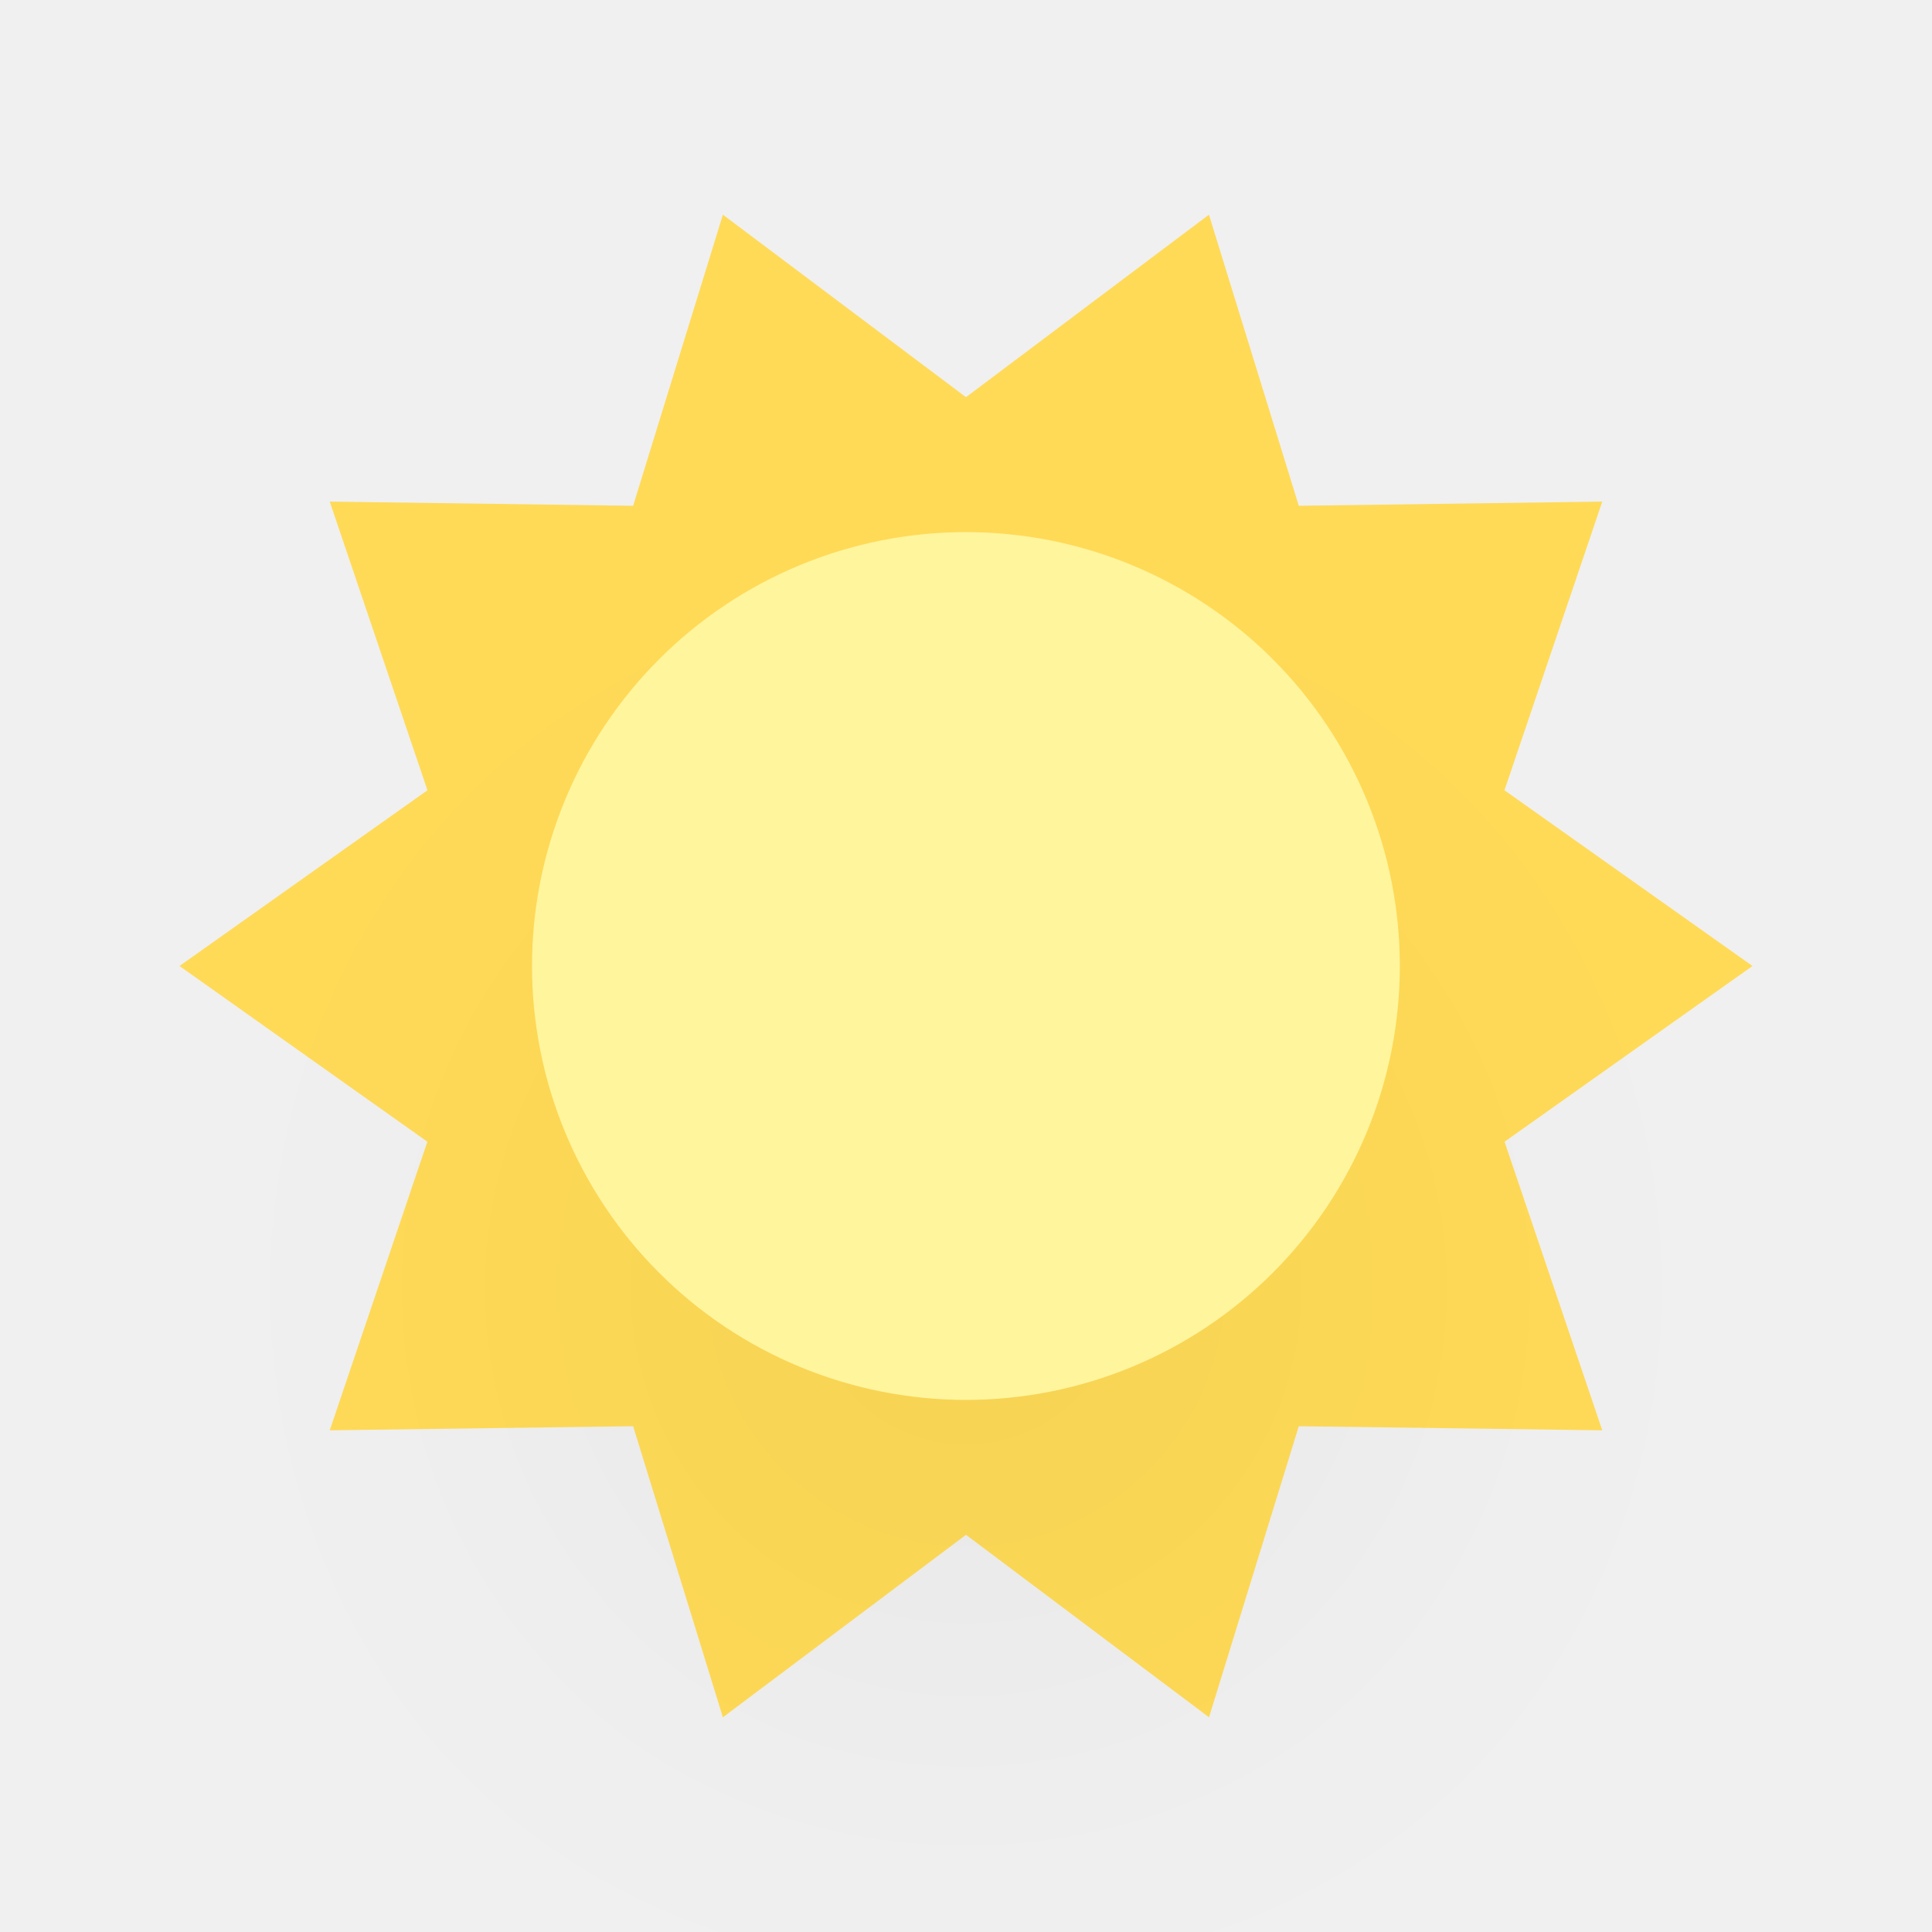
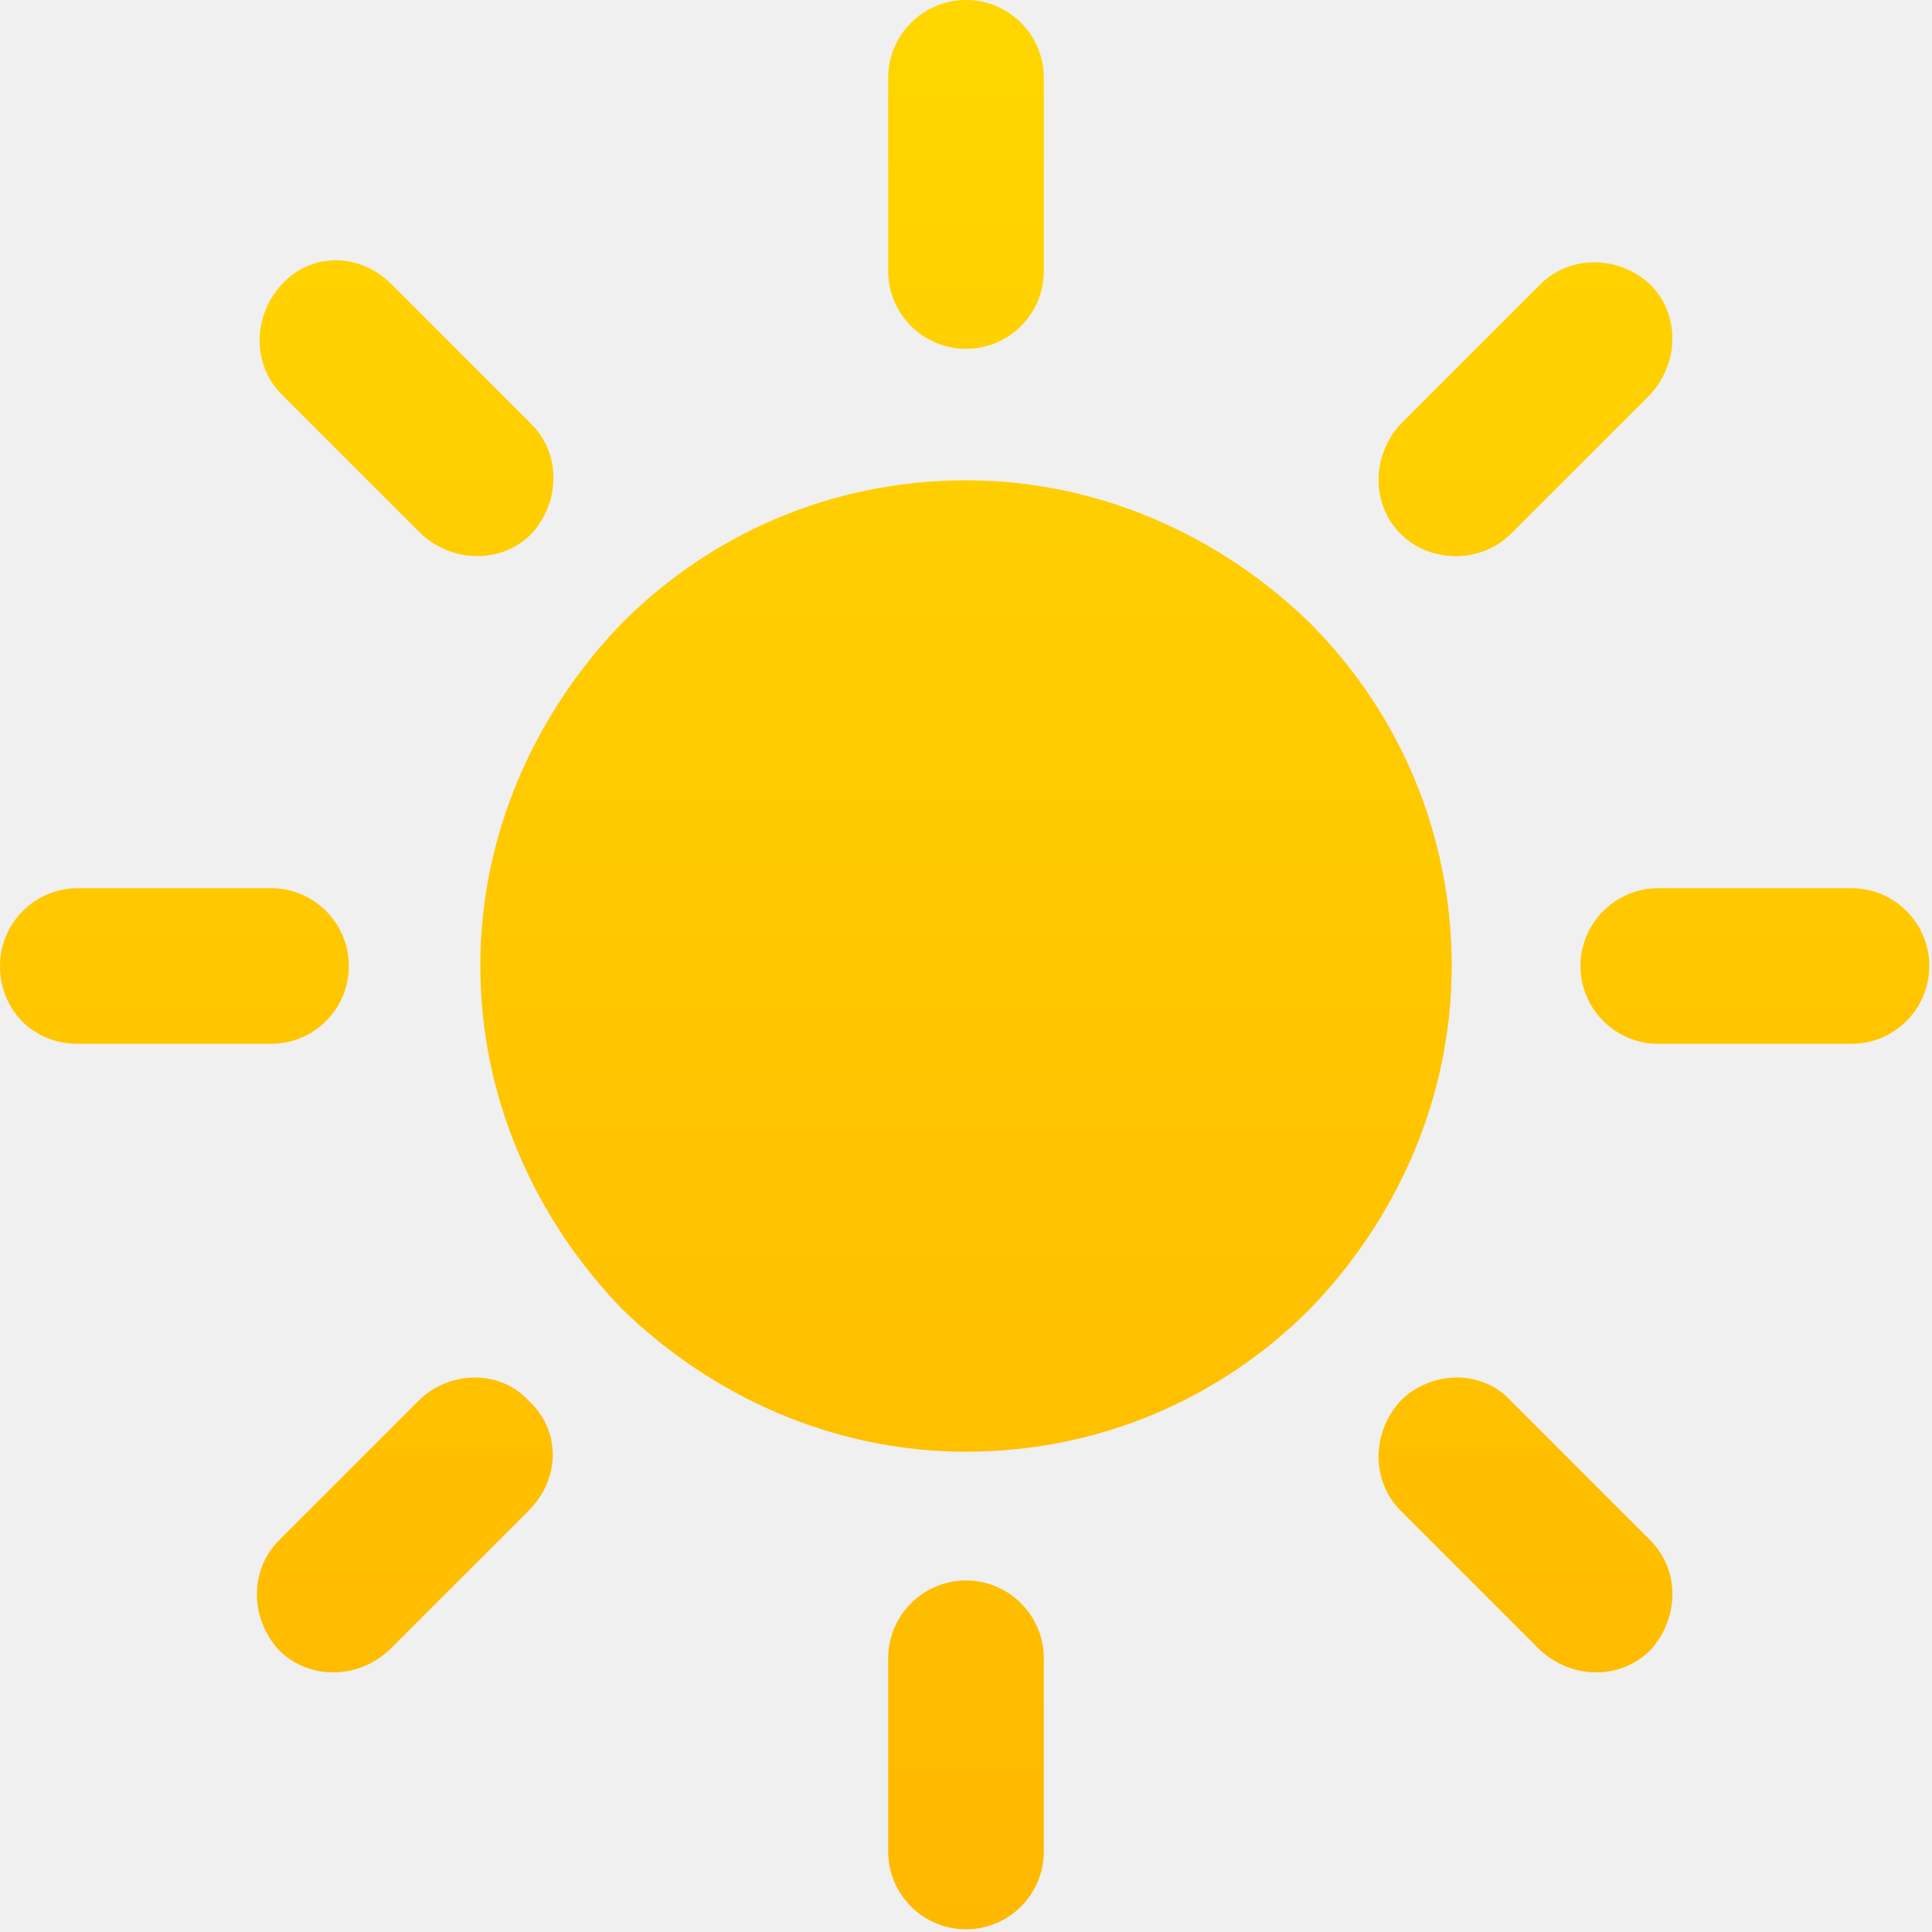
- <svg xmlns="http://www.w3.org/2000/svg" width="24" height="24" viewBox="0 0 24 24" fill="none">
-   <mask id="mask0_1_100" style="mask-type:luminance" maskUnits="userSpaceOnUse" x="0" y="0" width="24" height="24">
-     <path d="M0 0H24V24H0V0Z" fill="white" />
+ <svg xmlns="http://www.w3.org/2000/svg" width="72" height="72" viewBox="0 0 72 72" fill="none">
+   <mask id="mask0_1_11" style="mask-type:luminance" maskUnits="userSpaceOnUse" x="0" y="0" width="72" height="72">
+     <path d="M72 0H0V72H72V0Z" fill="white" />
  </mask>
-   <g mask="url(#mask0_1_100)">
-     <path d="M12 19.066L8.98 21.333L7.865 17.717L4.096 17.768L5.309 14.183L2.23 12L5.31 9.817L4.096 6.231L7.865 6.283L8.98 2.667L12 4.934L15.018 2.667L16.134 6.283L19.904 6.231L18.689 9.817L21.77 12L18.69 14.183L19.904 17.768L16.134 17.717L15.019 21.333L12 19.066Z" fill="url(#paint0_linear_1_100)" />
-     <g filter="url(#filter0_d_1_100)">
-       <path d="M12 17.39C13.429 17.39 14.8 16.822 15.811 15.811C16.822 14.8 17.39 13.429 17.389 11.999C17.389 10.57 16.821 9.199 15.81 8.188C14.799 7.178 13.428 6.61 11.999 6.61C10.569 6.61 9.198 7.178 8.188 8.189C7.177 9.2 6.609 10.57 6.609 12C6.609 13.43 7.177 14.8 8.188 15.811C9.198 16.822 10.57 17.39 12 17.39Z" fill="#FFF59D" />
-     </g>
+   <g mask="url(#mask0_1_11)">
+     <path d="M48.8 23.2C45.5 20 41 17.9 36 17.9C31 17.9 26.5 19.9 23.2 23.2C20 26.5 17.9 31 17.9 36C17.9 41 20 45.5 23.2 48.8C26.5 52 31 54.1 36 54.1C41 54.1 45.5 52.1 48.8 48.8C52 45.5 54.1 41 54.1 36C54.1 31 52.1 26.5 48.8 23.2Z" fill="url(#paint0_linear_1_11)" />
+     <path fill-rule="evenodd" clip-rule="evenodd" d="M61.8 33.1H69C70.6 33.1 71.9 34.4 71.9 36C71.9 37.6 70.6 38.9 69 38.9H61.8C60.2 38.9 58.9 37.6 58.9 36C58.9 34.4 60.2 33.1 61.8 33.1ZM33.1 61.8C33.1 60.2 34.4 58.9 36 58.9C37.6 58.9 38.9 60.2 38.9 61.8V69C38.9 70.6 37.6 71.9 36 71.9C34.4 71.9 33.1 70.6 33.1 69V61.8ZM56.3 52.2L61.5 57.4C62.6 58.5 62.6 60.3 61.5 61.5C60.4 62.6 58.6 62.6 57.4 61.5L52.2 56.3C51.1 55.2 51.1 53.4 52.2 52.2C53.3 51.1 55.2 51 56.3 52.2ZM33.1 2.9C33.1 1.3 34.4 0 36 0C37.6 0 38.9 1.3 38.9 2.9V10.1C38.9 11.7 37.6 13 36 13C34.4 13 33.1 11.7 33.1 10.1V2.9ZM57.4 10.6C58.5 9.5 60.3 9.5 61.5 10.6C62.6 11.7 62.6 13.5 61.5 14.7L56.3 19.9C55.2 21 53.3 21 52.2 19.9C51.1 18.8 51.1 17 52.2 15.8L57.4 10.6ZM2.9 33.1H10.1C11.7 33.1 13 34.4 13 36C13 37.6 11.7 38.9 10.1 38.9H2.9C1.2 38.9 0 37.6 0 36C0 34.4 1.3 33.1 2.9 33.1ZM19.7 52.2C18.6 51 16.7 51.1 15.6 52.2L10.4 57.4C9.3 58.5 9.3 60.3 10.4 61.5C11.5 62.6 13.3 62.6 14.5 61.5L19.7 56.3C20.9 55.1 20.9 53.3 19.7 52.2ZM14.6 10.6L19.8 15.8C20.9 16.9 20.9 18.7 19.8 19.9C18.7 21 16.9 21 15.7 19.9L10.5 14.7C9.4 13.6 9.4 11.8 10.5 10.6C11.6 9.4 13.4 9.4 14.6 10.6Z" fill="url(#paint1_linear_1_11)" />
  </g>
  <defs>
-     <filter id="filter0_d_1_100" x="-1.391" y="2.61" width="26.78" height="26.78" filterUnits="userSpaceOnUse" color-interpolation-filters="sRGB">
-       <feFlood flood-opacity="0" result="BackgroundImageFix" />
-       <feColorMatrix in="SourceAlpha" type="matrix" values="0 0 0 0 0 0 0 0 0 0 0 0 0 0 0 0 0 0 127 0" result="hardAlpha" />
-       <feOffset dy="4" />
-       <feGaussianBlur stdDeviation="4" />
-       <feColorMatrix type="matrix" values="0 0 0 0 0 0 0 0 0 0 0 0 0 0 0 0 0 0 0.03 0" />
-       <feBlend mode="normal" in2="BackgroundImageFix" result="effect1_dropShadow_1_100" />
-       <feBlend mode="normal" in="SourceGraphic" in2="effect1_dropShadow_1_100" result="shape" />
-     </filter>
-     <linearGradient id="paint0_linear_1_100" x1="143.504" y1="145.779" x2="490.481" y2="525.969" gradientUnits="userSpaceOnUse">
-       <stop stop-color="#FFDA57" />
-       <stop offset="1" stop-color="#FCCF2E" />
+     <linearGradient id="paint0_linear_1_11" x1="36" y1="72" x2="36" y2="2.64566e-05" gradientUnits="userSpaceOnUse">
+       <stop stop-color="#FFB800" />
+       <stop offset="1" stop-color="#FFD600" />
+     </linearGradient>
+     <linearGradient id="paint1_linear_1_11" x1="36" y1="72" x2="36" y2="0" gradientUnits="userSpaceOnUse">
+       <stop stop-color="#FFB800" />
+       <stop offset="1" stop-color="#FFD600" />
    </linearGradient>
  </defs>
</svg>
